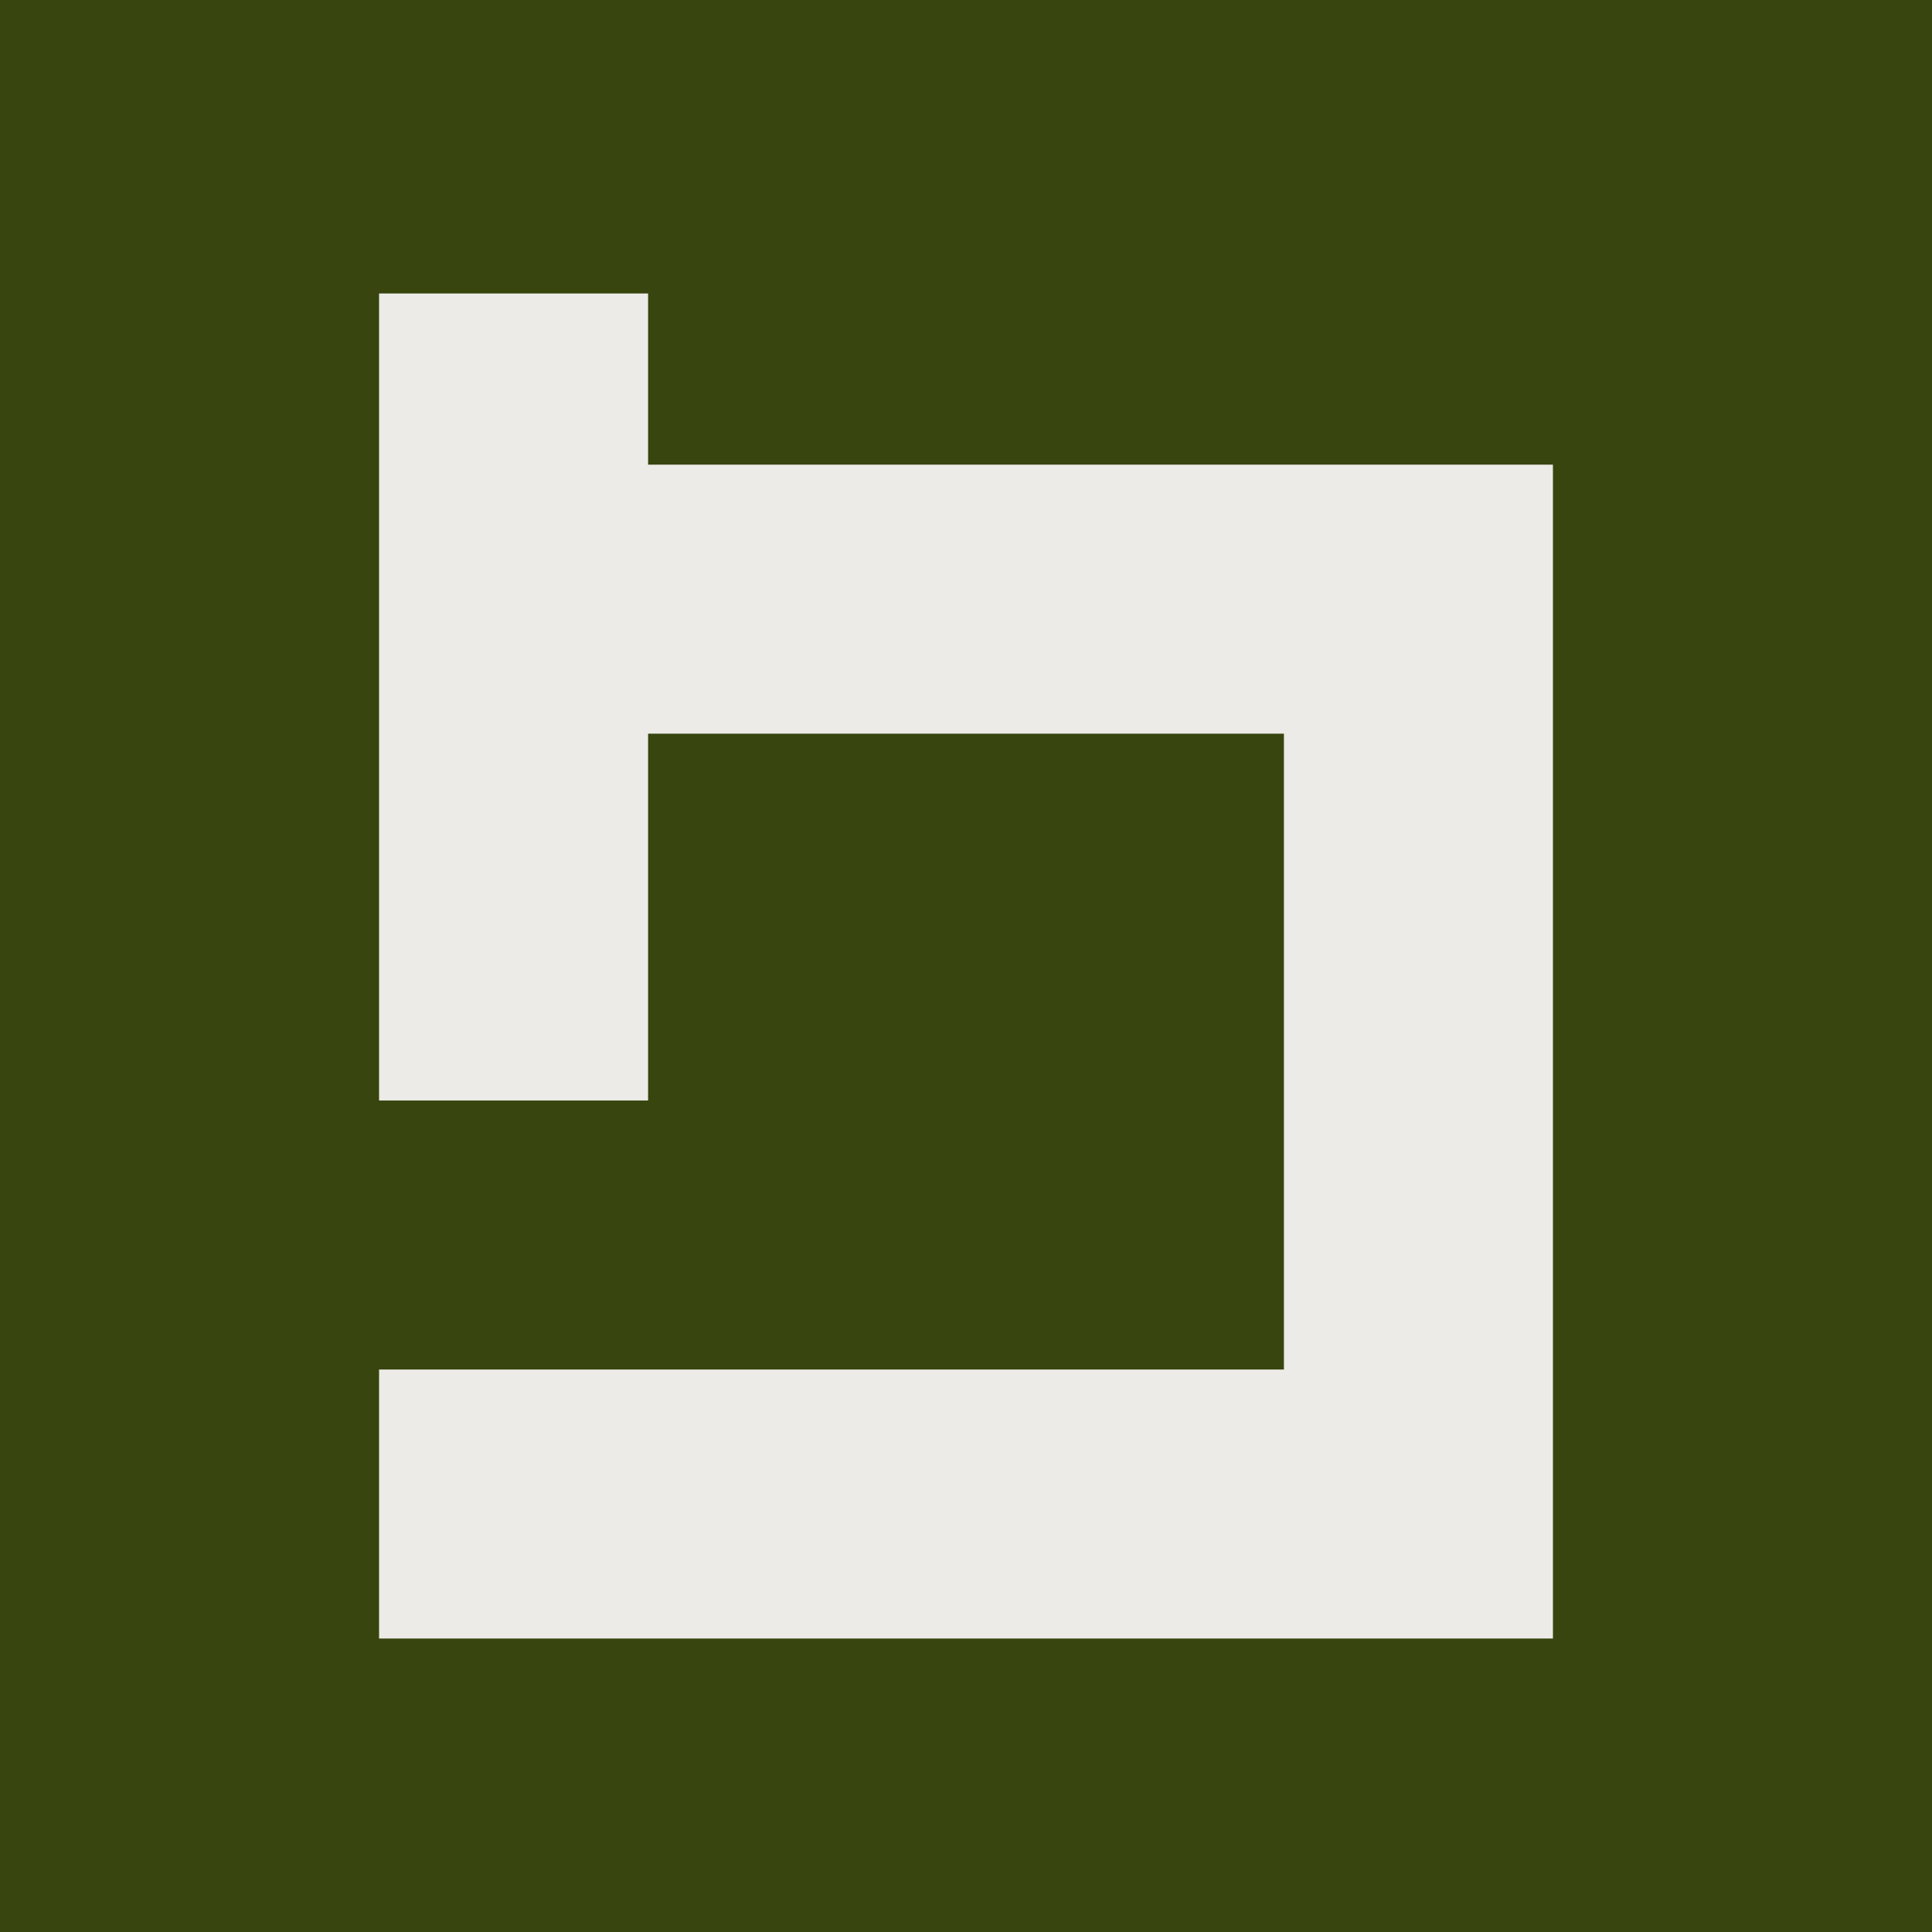
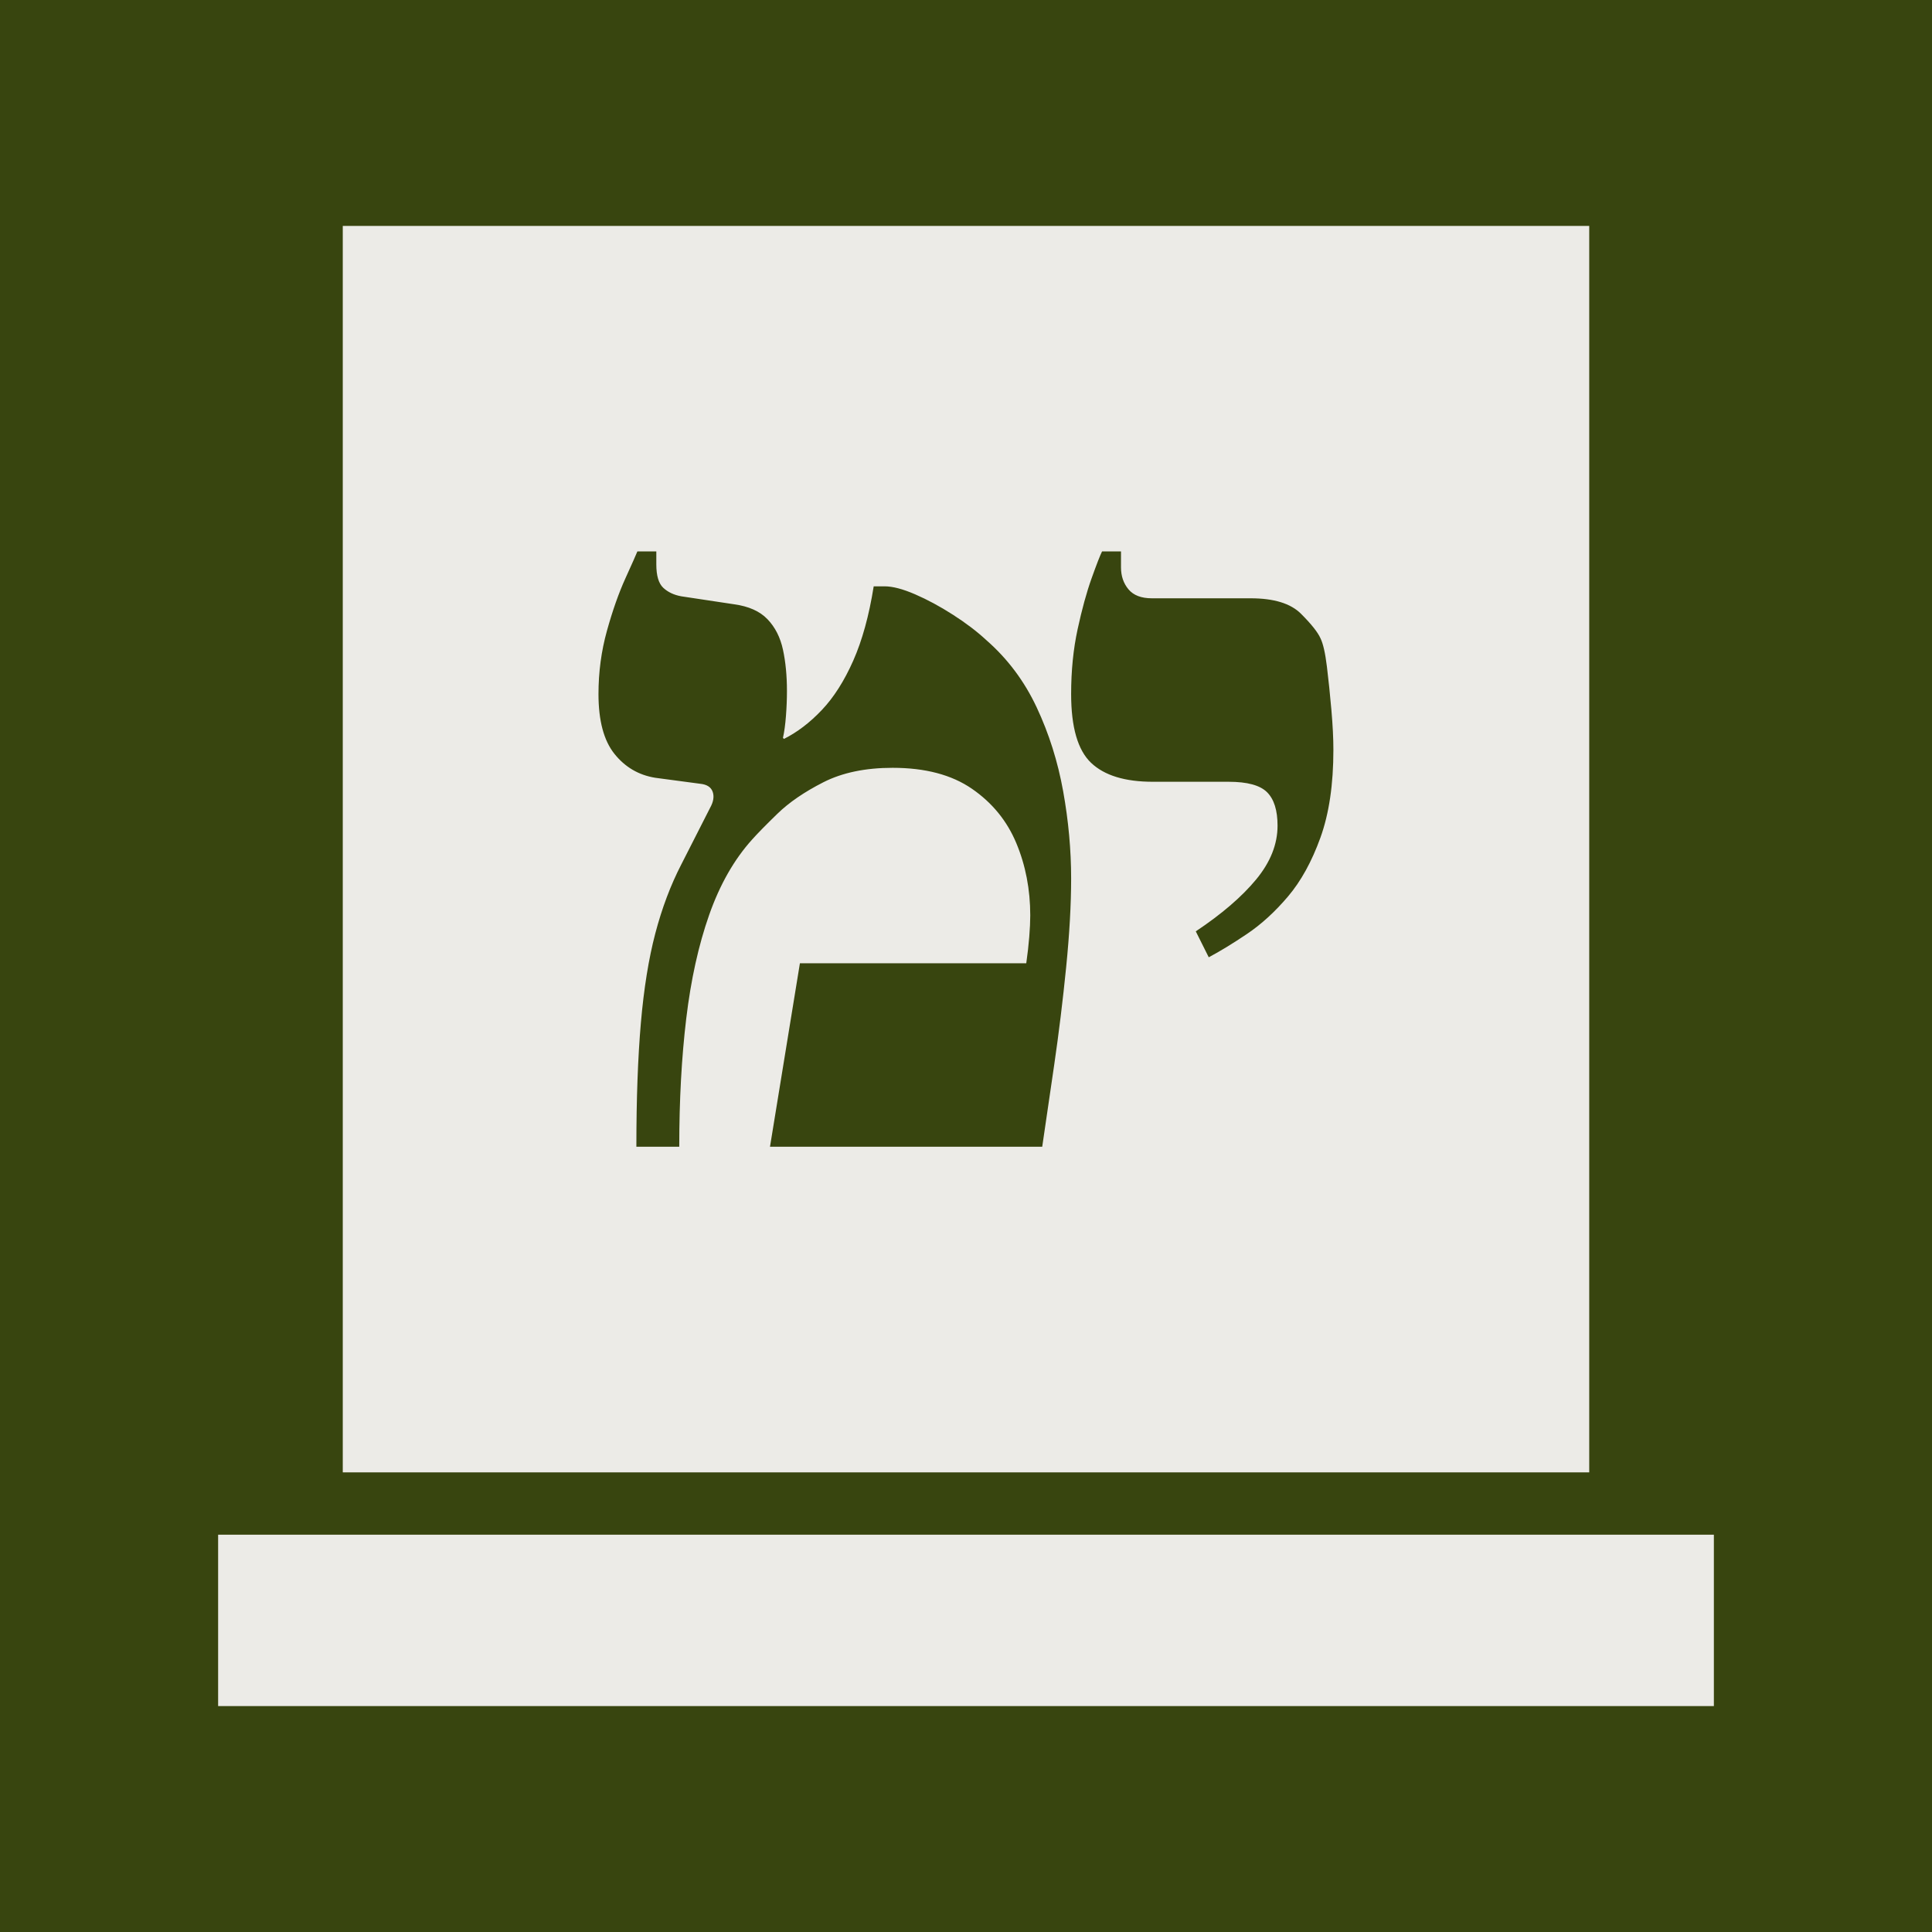
- <svg xmlns="http://www.w3.org/2000/svg" viewBox="0 0 39.5 39.5" role="img" aria-label="י. מזרחי בניה ושות׳">
-   <rect width="39.5" height="39.5" fill="#38450f" />
-   <g fill="#ecebe7">
-     <path d="M7.75 6.00L13.25 6.00L13.25 9.50L31.75 9.50L31.75 33.50L7.75 33.50L7.75 28.00L26.25 28.00L26.25 15.00L13.25 15.00L13.25 22.50L7.75 22.50Z" />
+ <svg xmlns="http://www.w3.org/2000/svg" viewBox="0 0 124 124" role="img" aria-label="י. מזרחי בניה ושות׳">
+   <rect width="124" height="124" fill="#38450f" />
+   <g transform="translate(14.00 14.50) scale(1)">
+     <rect x="8.0" y="0" width="80.0" height="80.0" fill="#ecebe7" />
+     <rect x="0" y="84.0" width="96.0" height="11.0" fill="#ecebe7" />
+     <path fill="#38450f" transform="translate(73.50 59.10)" d="M-9.92 -12.16 -10.752 -13.824Q-8.256 -15.488 -6.88 -17.152Q-5.504 -18.816 -5.504 -20.608Q-5.504 -22.08 -6.176 -22.752Q-6.848 -23.424 -8.64 -23.424H-13.504Q-16.192 -23.424 -17.472 -24.64Q-18.752 -25.856 -18.752 -29.056Q-18.752 -31.296 -18.336 -33.216Q-17.92 -35.136 -17.44 -36.48Q-16.96 -37.824 -16.768 -38.208H-15.552V-37.184Q-15.552 -36.352 -15.072 -35.776Q-14.592 -35.2 -13.568 -35.2H-7.232Q-4.992 -35.2 -4 -34.208Q-3.008 -33.216 -2.752 -32.64Q-2.496 -32.128 -2.336 -30.816Q-2.176 -29.504 -2.048 -28.032Q-1.92 -26.56 -1.92 -25.472Q-1.92 -22.144 -2.752 -19.84Q-3.584 -17.536 -4.832 -16.064Q-6.08 -14.592 -7.456 -13.664Q-8.832 -12.736 -9.92 -12.16Z M-46.656 0.0Q-46.656 -4.608 -46.368 -7.936Q-46.08 -11.264 -45.44 -13.696Q-44.8 -16.128 -43.776 -18.112L-41.92 -21.76Q-41.6 -22.336 -41.76 -22.784Q-41.92 -23.232 -42.56 -23.296L-45.44 -23.68Q-47.04 -23.936 -48.064 -25.216Q-49.088 -26.496 -49.088 -29.056Q-49.088 -31.168 -48.544 -33.12Q-48.0 -35.072 -47.36 -36.48Q-46.72 -37.888 -46.592 -38.208H-45.376V-37.376Q-45.376 -36.288 -44.928 -35.872Q-44.48 -35.456 -43.776 -35.328L-40.384 -34.816Q-38.976 -34.624 -38.24 -33.856Q-37.504 -33.088 -37.248 -31.904Q-36.992 -30.72 -36.992 -29.248Q-36.992 -28.48 -37.056 -27.648Q-37.12 -26.816 -37.248 -26.24L-37.184 -26.176Q-35.904 -26.816 -34.752 -28.032Q-33.6 -29.248 -32.736 -31.2Q-31.872 -33.152 -31.424 -35.968H-30.72Q-29.952 -35.968 -28.768 -35.456Q-27.584 -34.944 -26.336 -34.144Q-25.088 -33.344 -24.192 -32.512Q-22.144 -30.72 -20.96 -28.192Q-19.776 -25.664 -19.264 -22.816Q-18.752 -19.968 -18.752 -17.216Q-18.752 -14.72 -19.072 -11.52Q-19.392 -8.32 -19.84 -5.248Q-20.288 -2.176 -20.608 0.0H-38.08L-36.16 -11.776H-21.632Q-21.504 -12.672 -21.44 -13.472Q-21.376 -14.272 -21.376 -14.848Q-21.376 -17.344 -22.272 -19.488Q-23.168 -21.632 -25.12 -22.976Q-27.072 -24.32 -30.208 -24.32Q-32.832 -24.32 -34.656 -23.392Q-36.48 -22.464 -37.6 -21.376Q-38.72 -20.288 -39.232 -19.712Q-40.96 -17.792 -41.984 -14.88Q-43.008 -11.968 -43.456 -8.224Q-43.904 -4.48 -43.904 0.0Z" />
  </g>
</svg>
